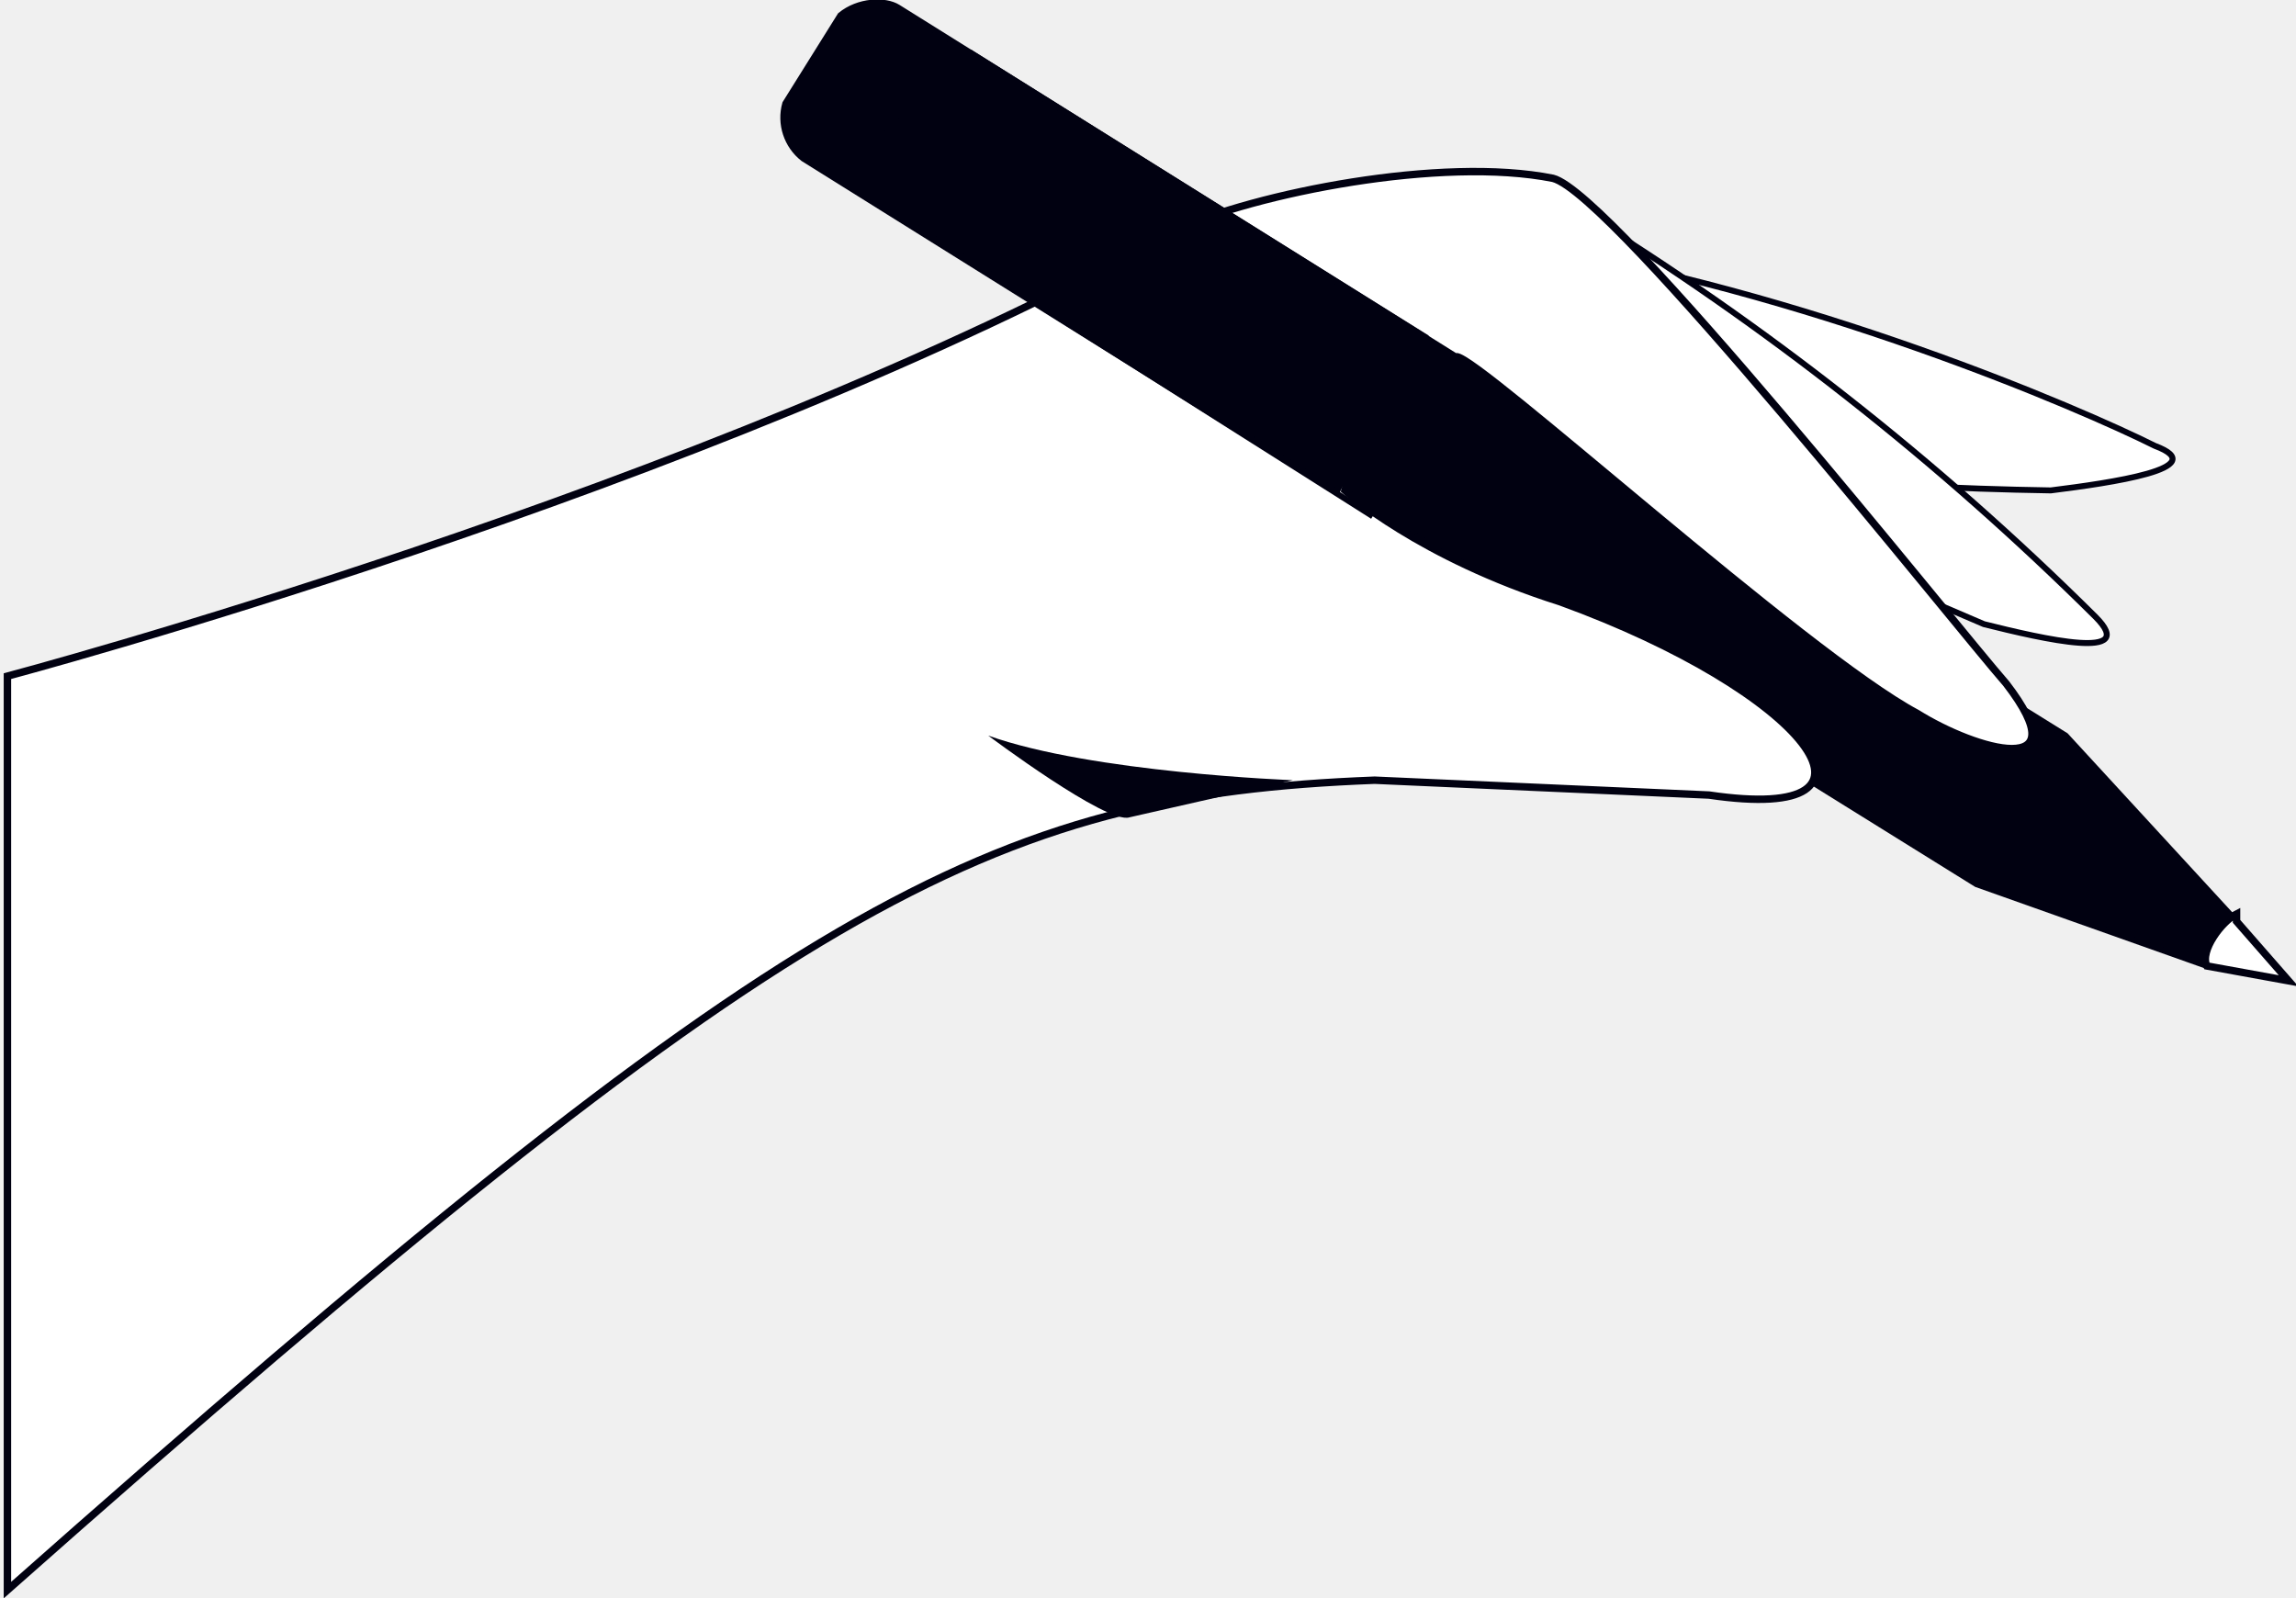
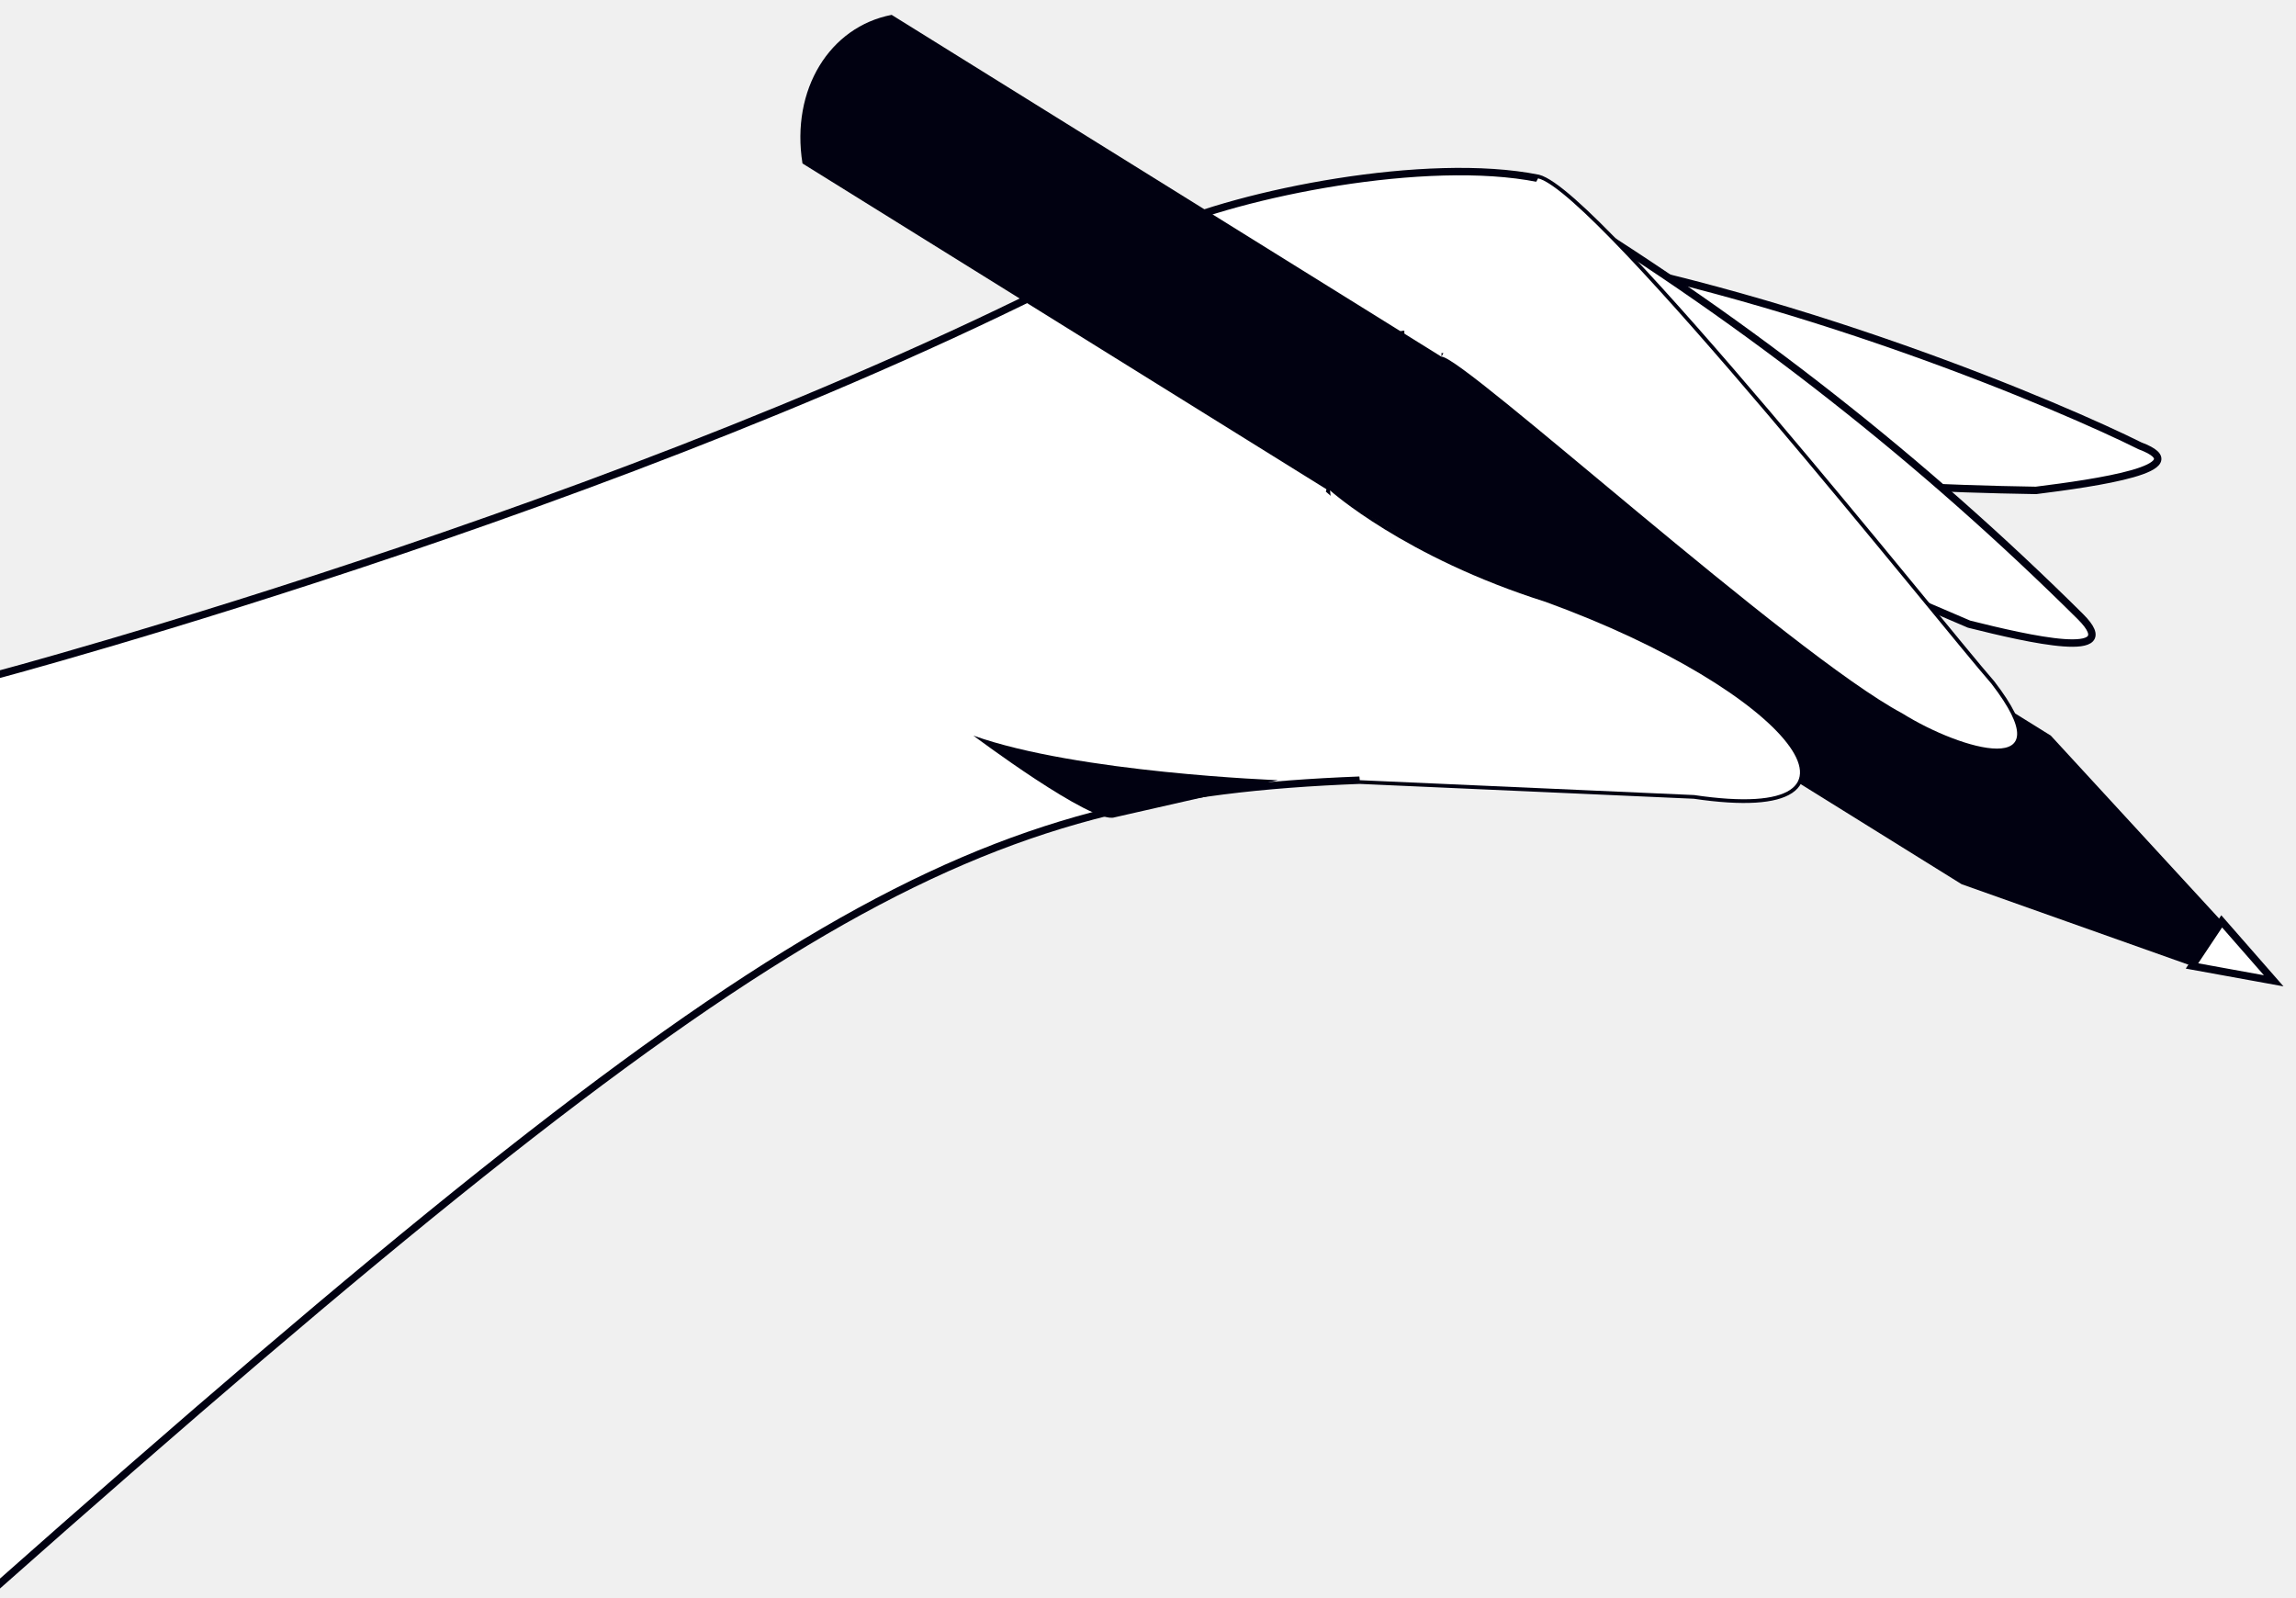
- <svg xmlns="http://www.w3.org/2000/svg" xmlns:xlink="http://www.w3.org/1999/xlink" viewBox="0 0 309 215" width="309" height="215" role="img" aria-label="Hand holding pen">
+ <svg xmlns="http://www.w3.org/2000/svg" height="215" width="309" fill="#fff">
  <g stroke="#010111">
-     <g fill="#fff" stroke-width=".8">
-       <path d="M290 60c8 3-6 5-14 6a515 515 0 01-38-2l-40 2c-22 1-23-38 7-33 38 6 75 22 85 27z" />
-       <path d="M282 83c6 6-7 3-15 1l-35-15-38-14c-21-7-9-42 18-27a386 386 0 0170 55z" />
-     </g>
-     <path d="M110 22l156 97 31 11 4-6-23-25L122 2z" fill="#010111" stroke-width=".8" />
-     <path d="M301 124l7 8-11-2c-1-2 2-6 4-7zM196 48c3 0 47 40 62 48 8 5 22 9 12-4-7-8-53-66-61-68-15-3-40 2-51 7C95 66 1 91 1 91v123c105-93 132-107 184-109l45 2c27 4 13-14-20-26-19-6-29-15-29-15s6-21 10-21" fill="#fff" />
+     <path d="M288 60c8 3-6 5-14 6a515 515 0 01-38-2l-40 2c-22 1-23-38 7-33 38 6 75 22 85 27z" />
+     <path d="M280 83c6 6-7 3-15 1l-35-15-38-14c-21-7-9-42 18-27a386 386 0 0170 55z" />
+     <path d="M194 48c3 0 47 40 62 48 8 5 22 9 12-4-7-8-53-66-61-68-15-3-40 2-51 7C93 66-1 91-1 91v123c105-93 132-107 184-109l45 2c27 4 13-14-20-26-19-6-29-15-29-15s6-21 10-21m110 79l7 8-11-2z" />
  </g>
-   <path d="M174 105s-27-1-41-6c0 0 16 12 19 11l22-5" fill="#010111" />
-   <use transform="scale(-1 1) rotate(58 -55 -105)" xlink:href="#K" fill="none" stroke="#010111" stroke-width=".8" />
-   <use transform="rotate(326 176 196)" xlink:href="#L" fill-opacity="0" />
-   <defs>
-     <path d="M0 91V7c0-2 2-5 5-6h14a7 7 0 015 6v85" id="K" fill="#010111" />
-     <path d="M276 86l-32-72c-6-3-21 4-22 9l32 73" id="L" fill="#d7f2db" stroke="#010111" stroke-width=".8" />
-   </defs>
+   <path d="M108 22l156 97 31 11 4-6-23-25L120 2c-8.3 1.6-13.6 10-12 20z" fill="#010111" />
+   <path d="M172 105s-27-1-41-6c0 0 16 12 19 11l22-5" fill="#010111" />
+   <path d="m 183,105 45,2 c 27,4 13,-14 -20,-26 -19,-6 -29,-15 -29,-15" />
+   <path d="M194 48c3 0 47 40 62 48 8 5 22 9 12-4-7-8-53-66-61-68" />
</svg>
